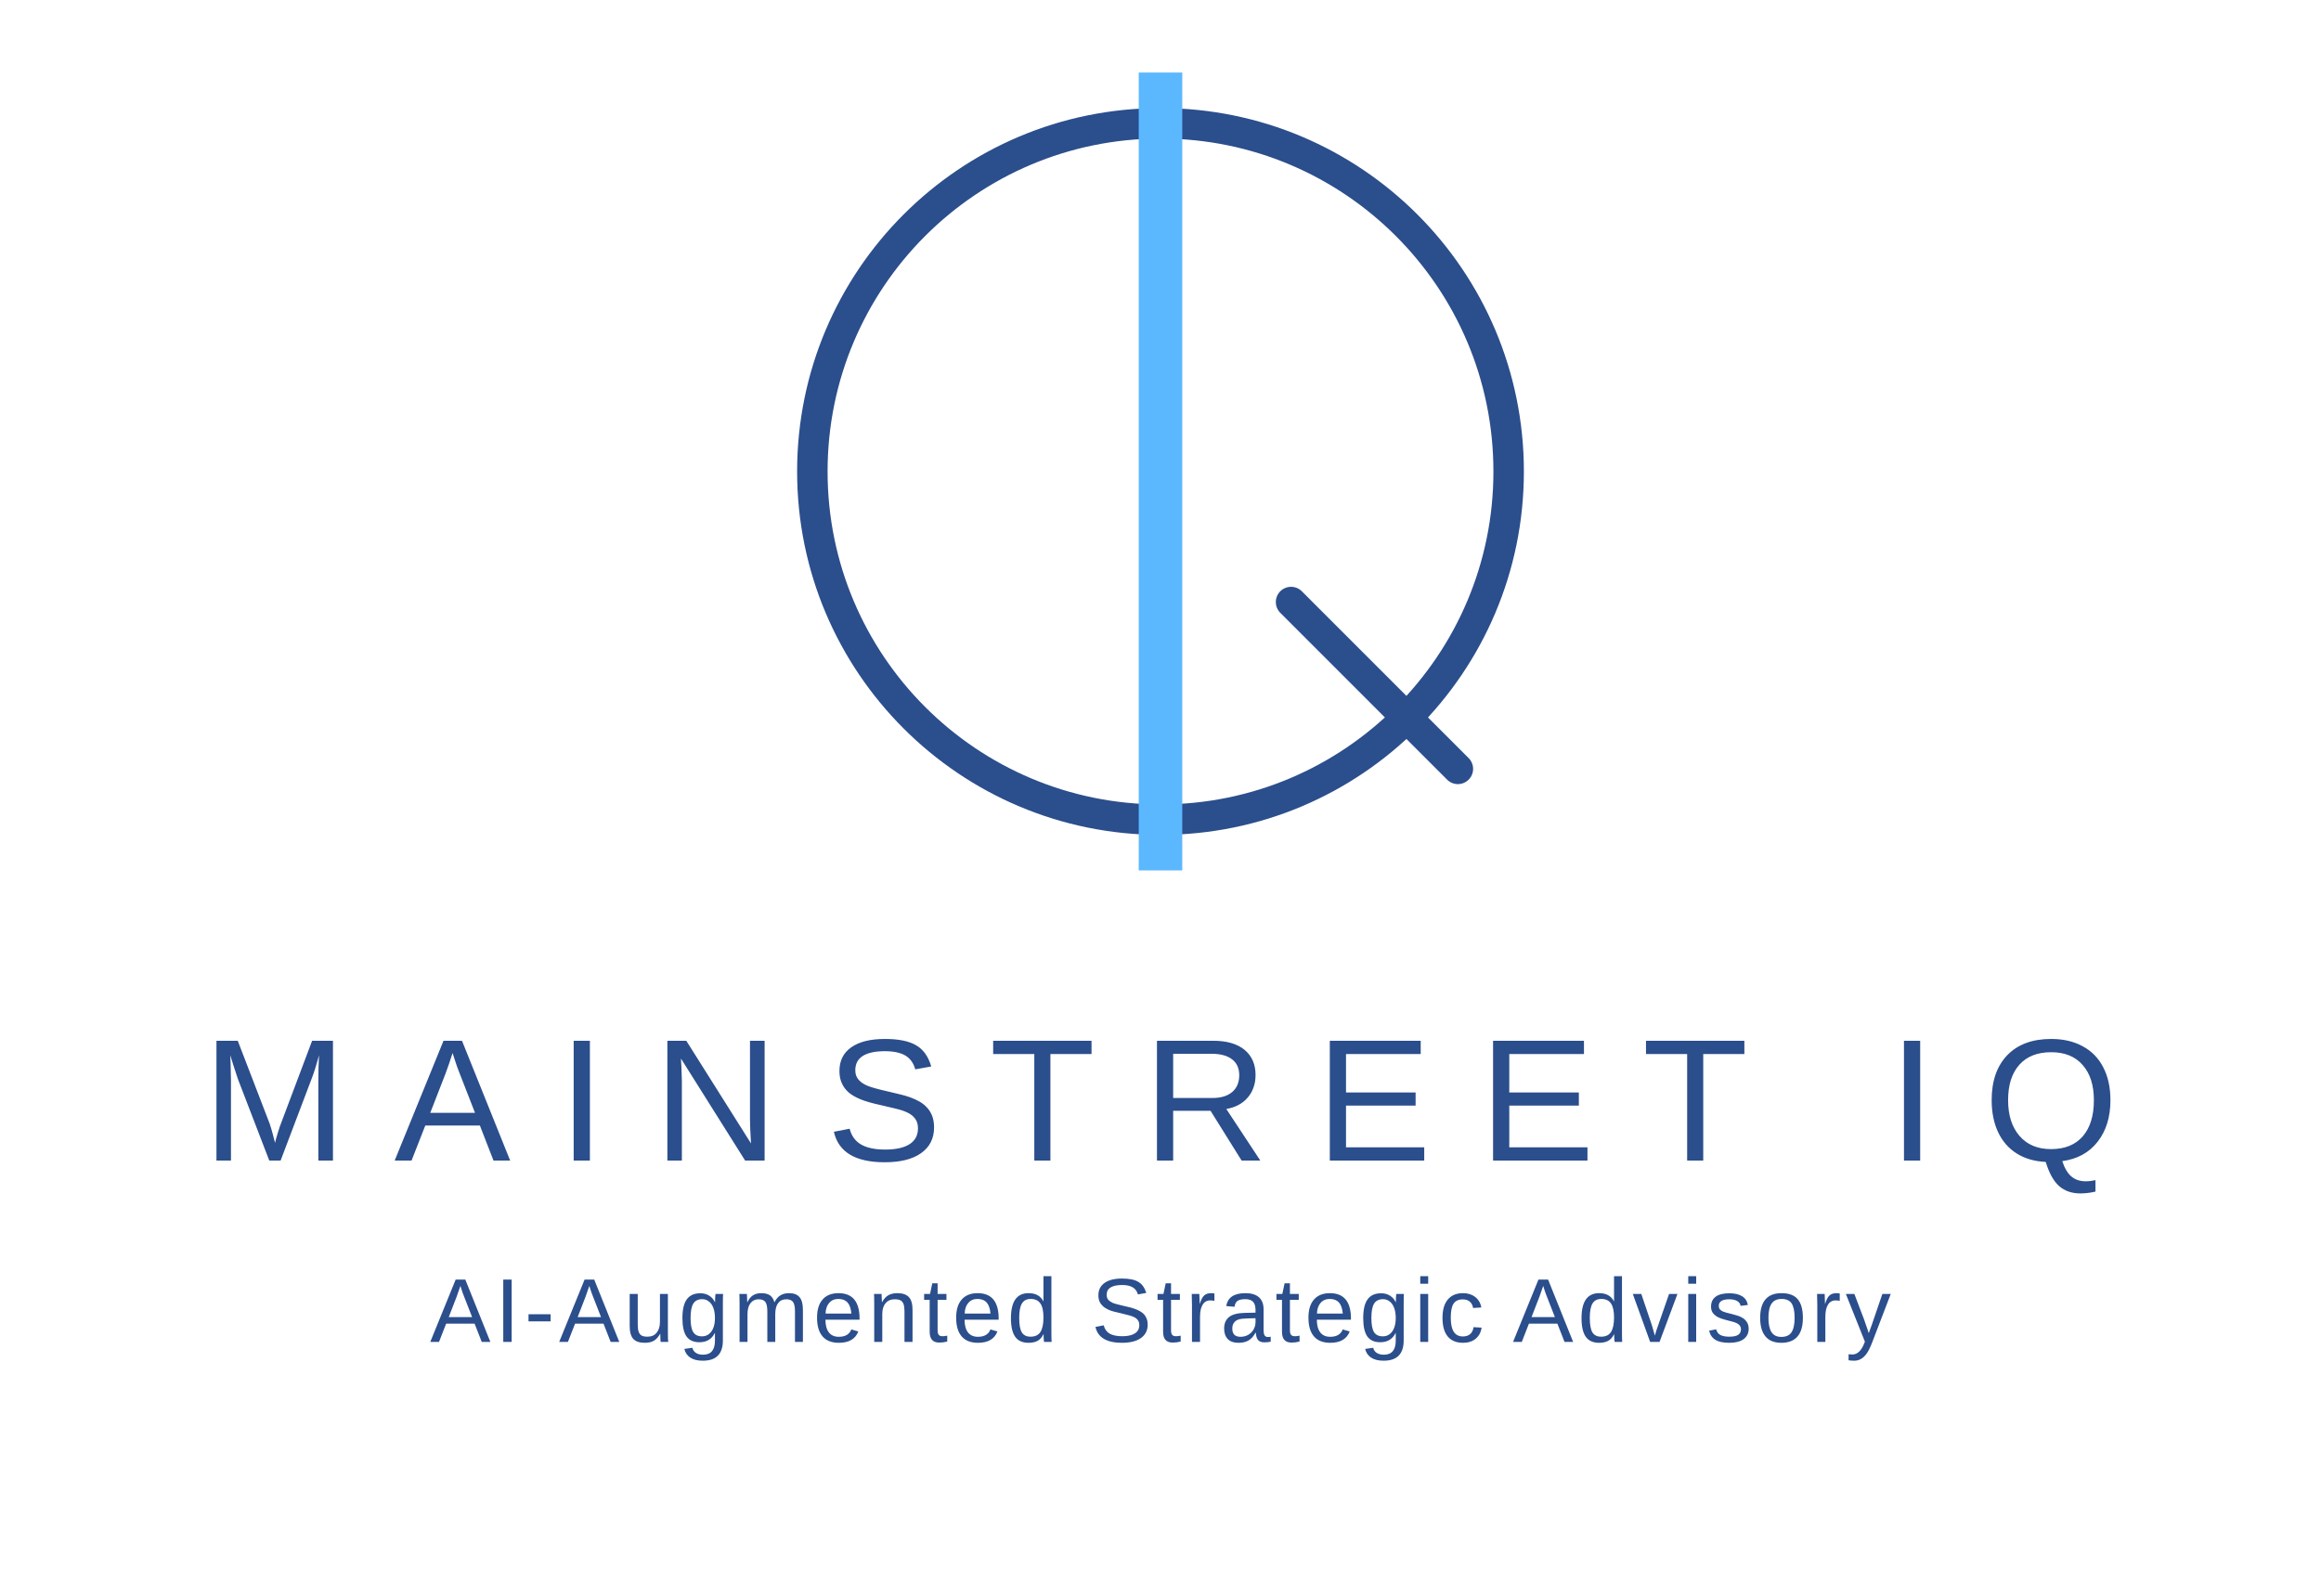
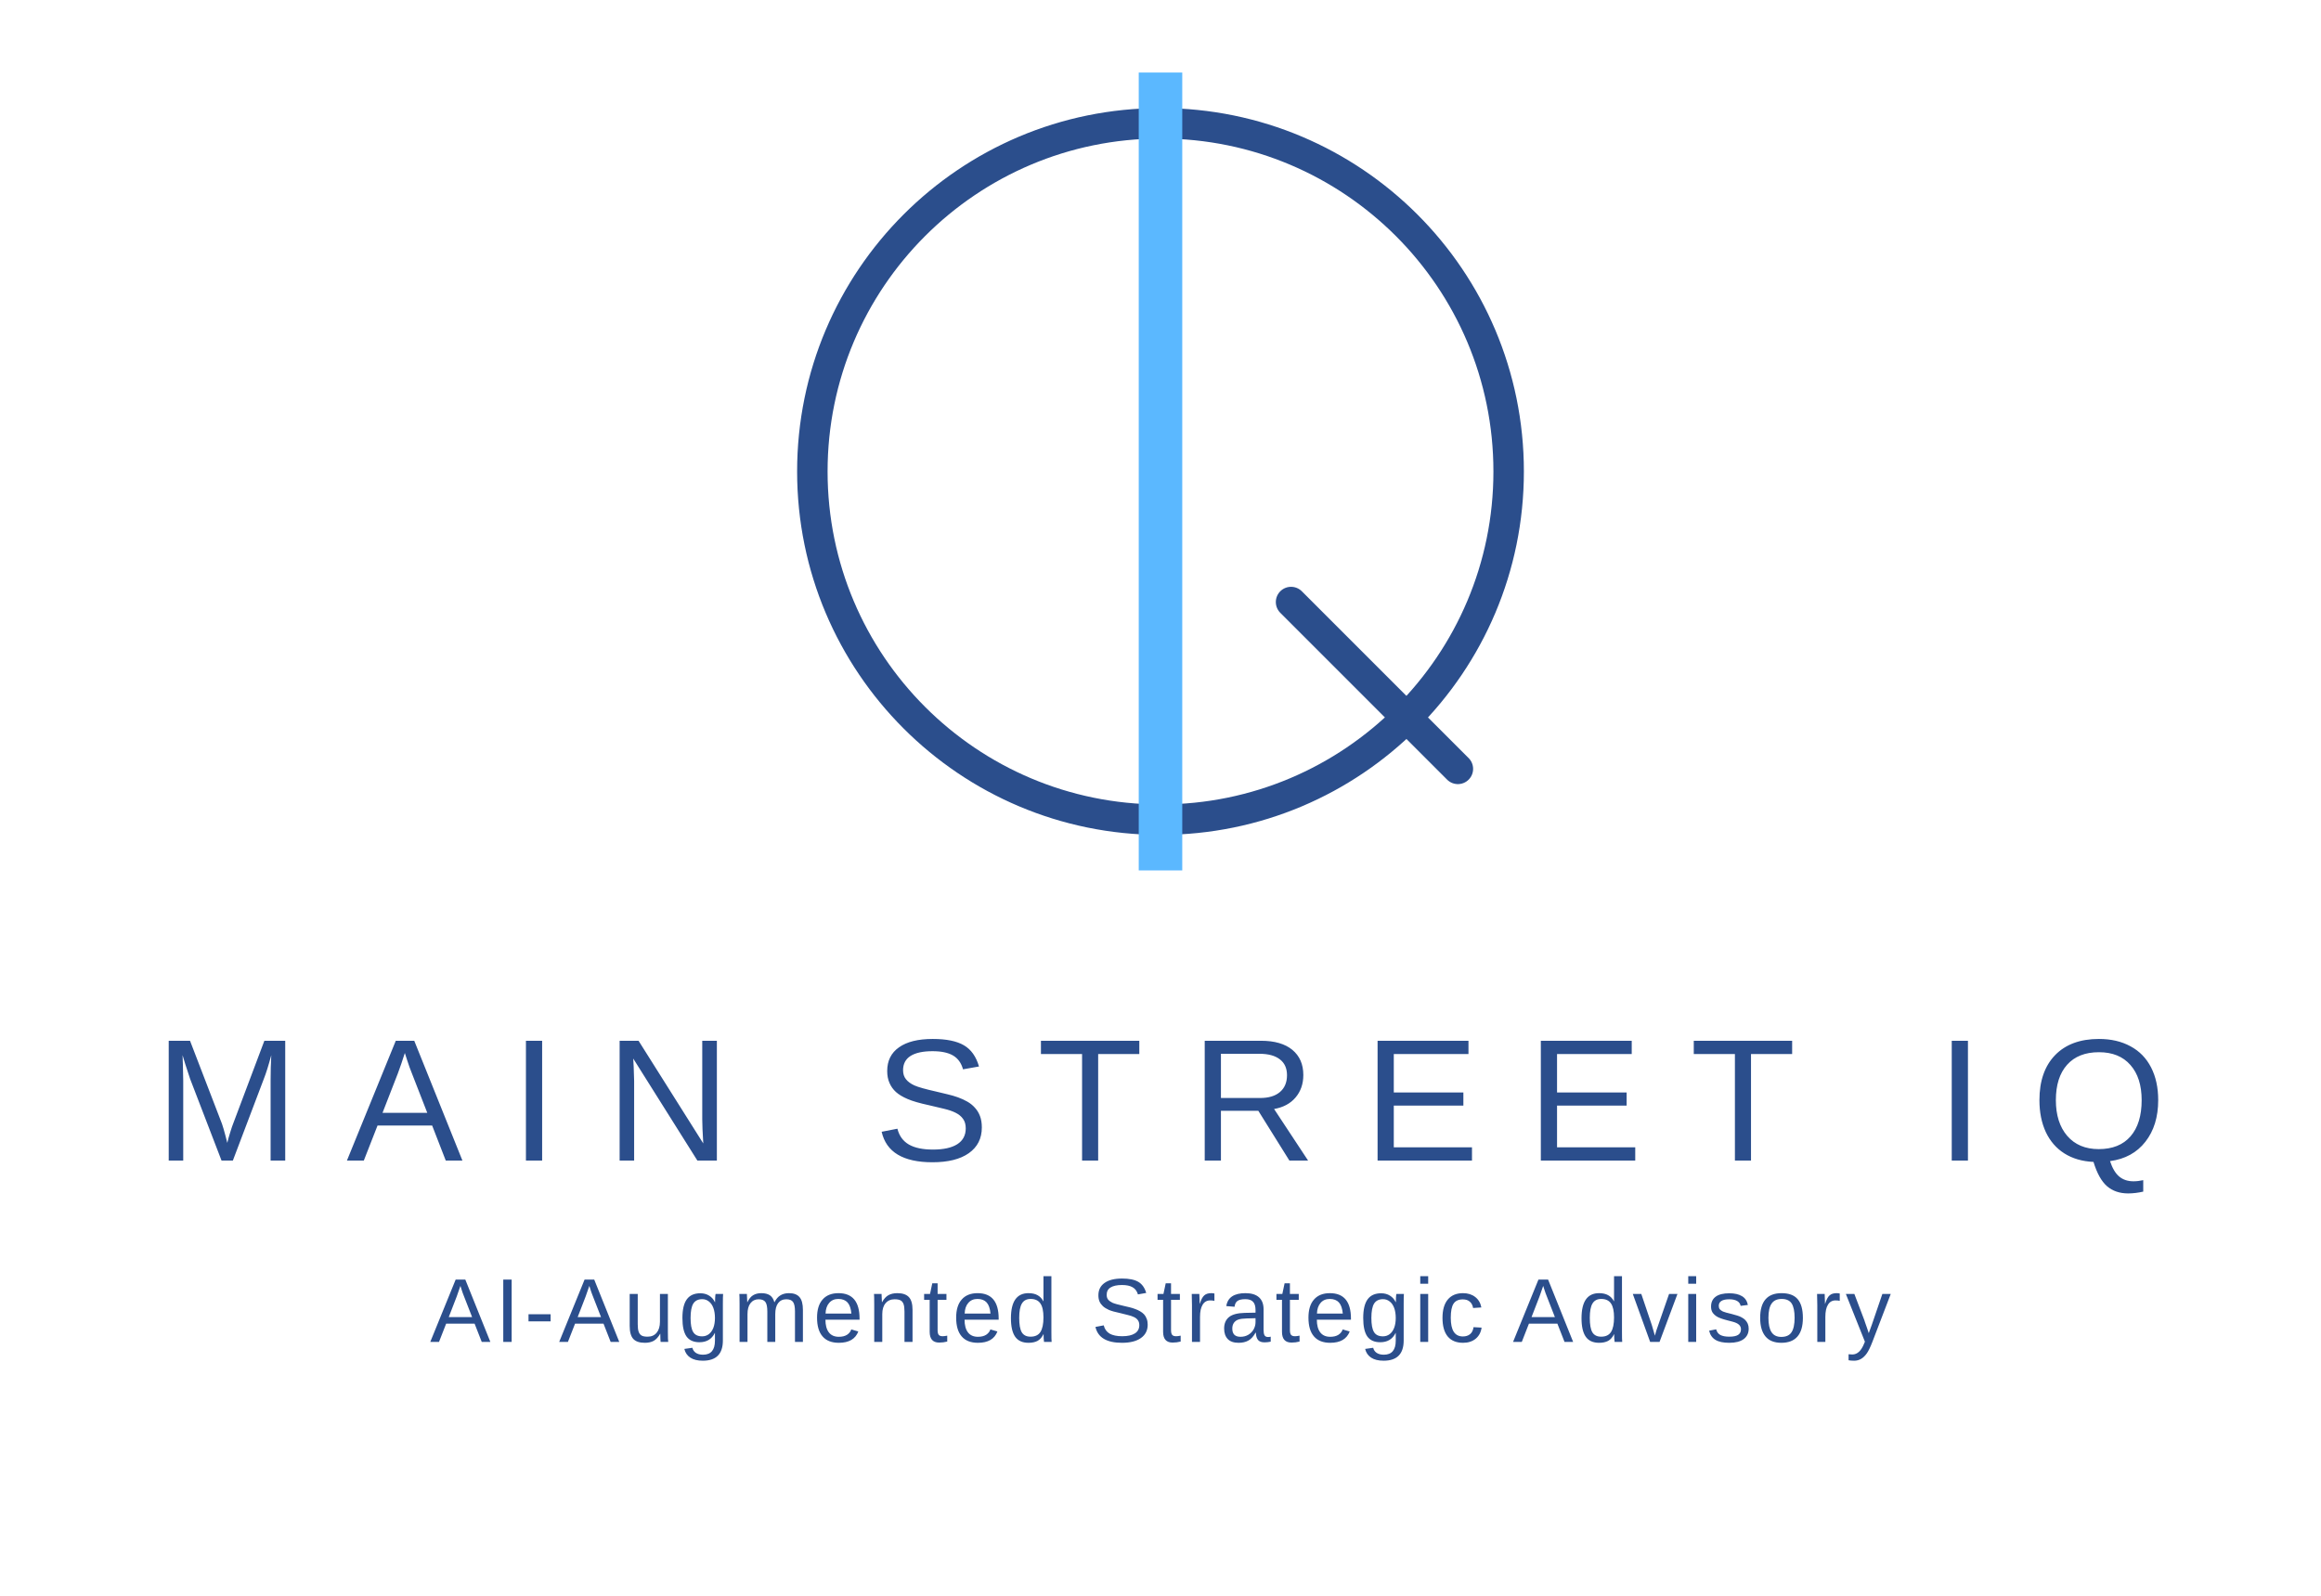
<svg xmlns="http://www.w3.org/2000/svg" viewBox="0 0 320 220" fill="none">
  <circle cx="160" cy="65" r="48" stroke="#2B4E8C" stroke-width="4.2" fill="none" />
  <line x1="178" y1="83" x2="201" y2="106" stroke="#2B4E8C" stroke-width="4.2" stroke-linecap="round" />
  <rect x="157" y="10" width="6" height="110" fill="#5BB8FF" />
-   <text x="160" y="160" text-anchor="middle" font-family="'Outfit','Helvetica Neue',Arial,sans-serif" font-size="24" font-weight="500" letter-spacing="6.5" fill="#2B4E8C">MAINSTREET IQ</text>
+   <text x="160" y="160" text-anchor="middle" font-family="'Outfit','Helvetica Neue',Arial,sans-serif" font-size="24" font-weight="500" letter-spacing="6.5" fill="#2B4E8C">MAIN STREET IQ</text>
  <text x="160" y="185" text-anchor="middle" font-family="'Outfit','Helvetica Neue',Arial,sans-serif" font-size="12.5" font-weight="400" letter-spacing="0.6" fill="#2B4E8C">AI-Augmented Strategic Advisory</text>
</svg>
